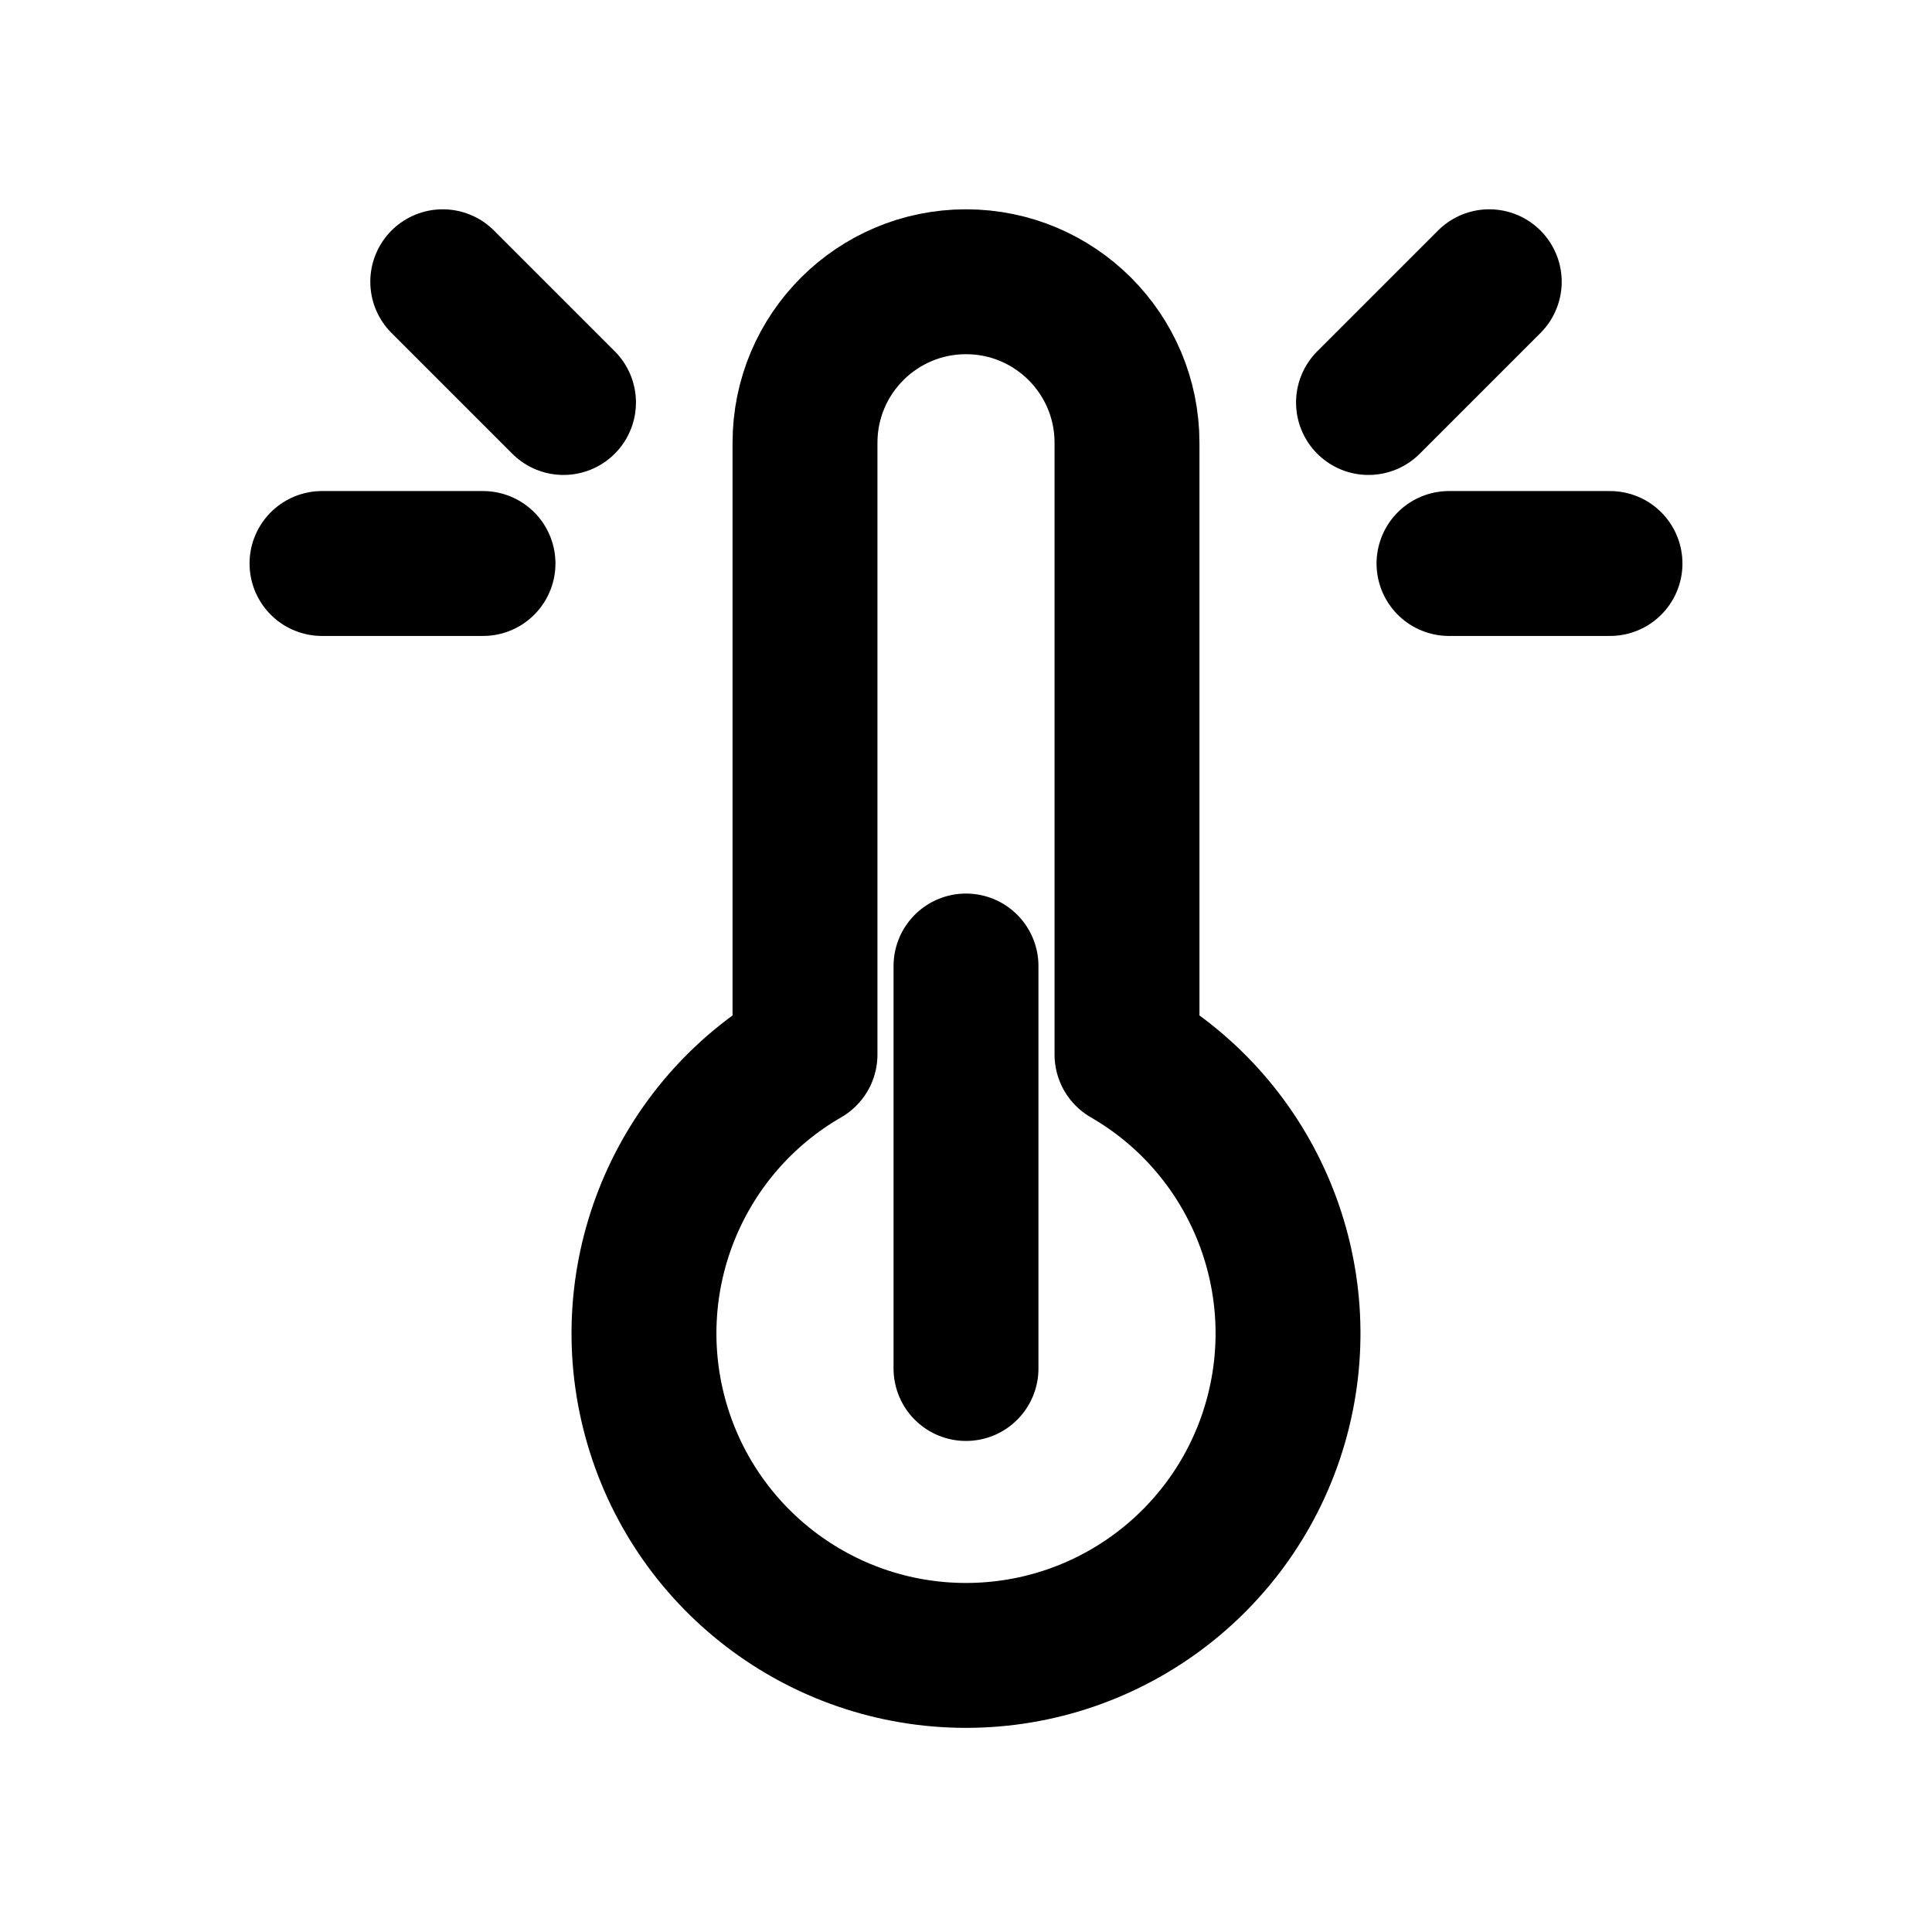
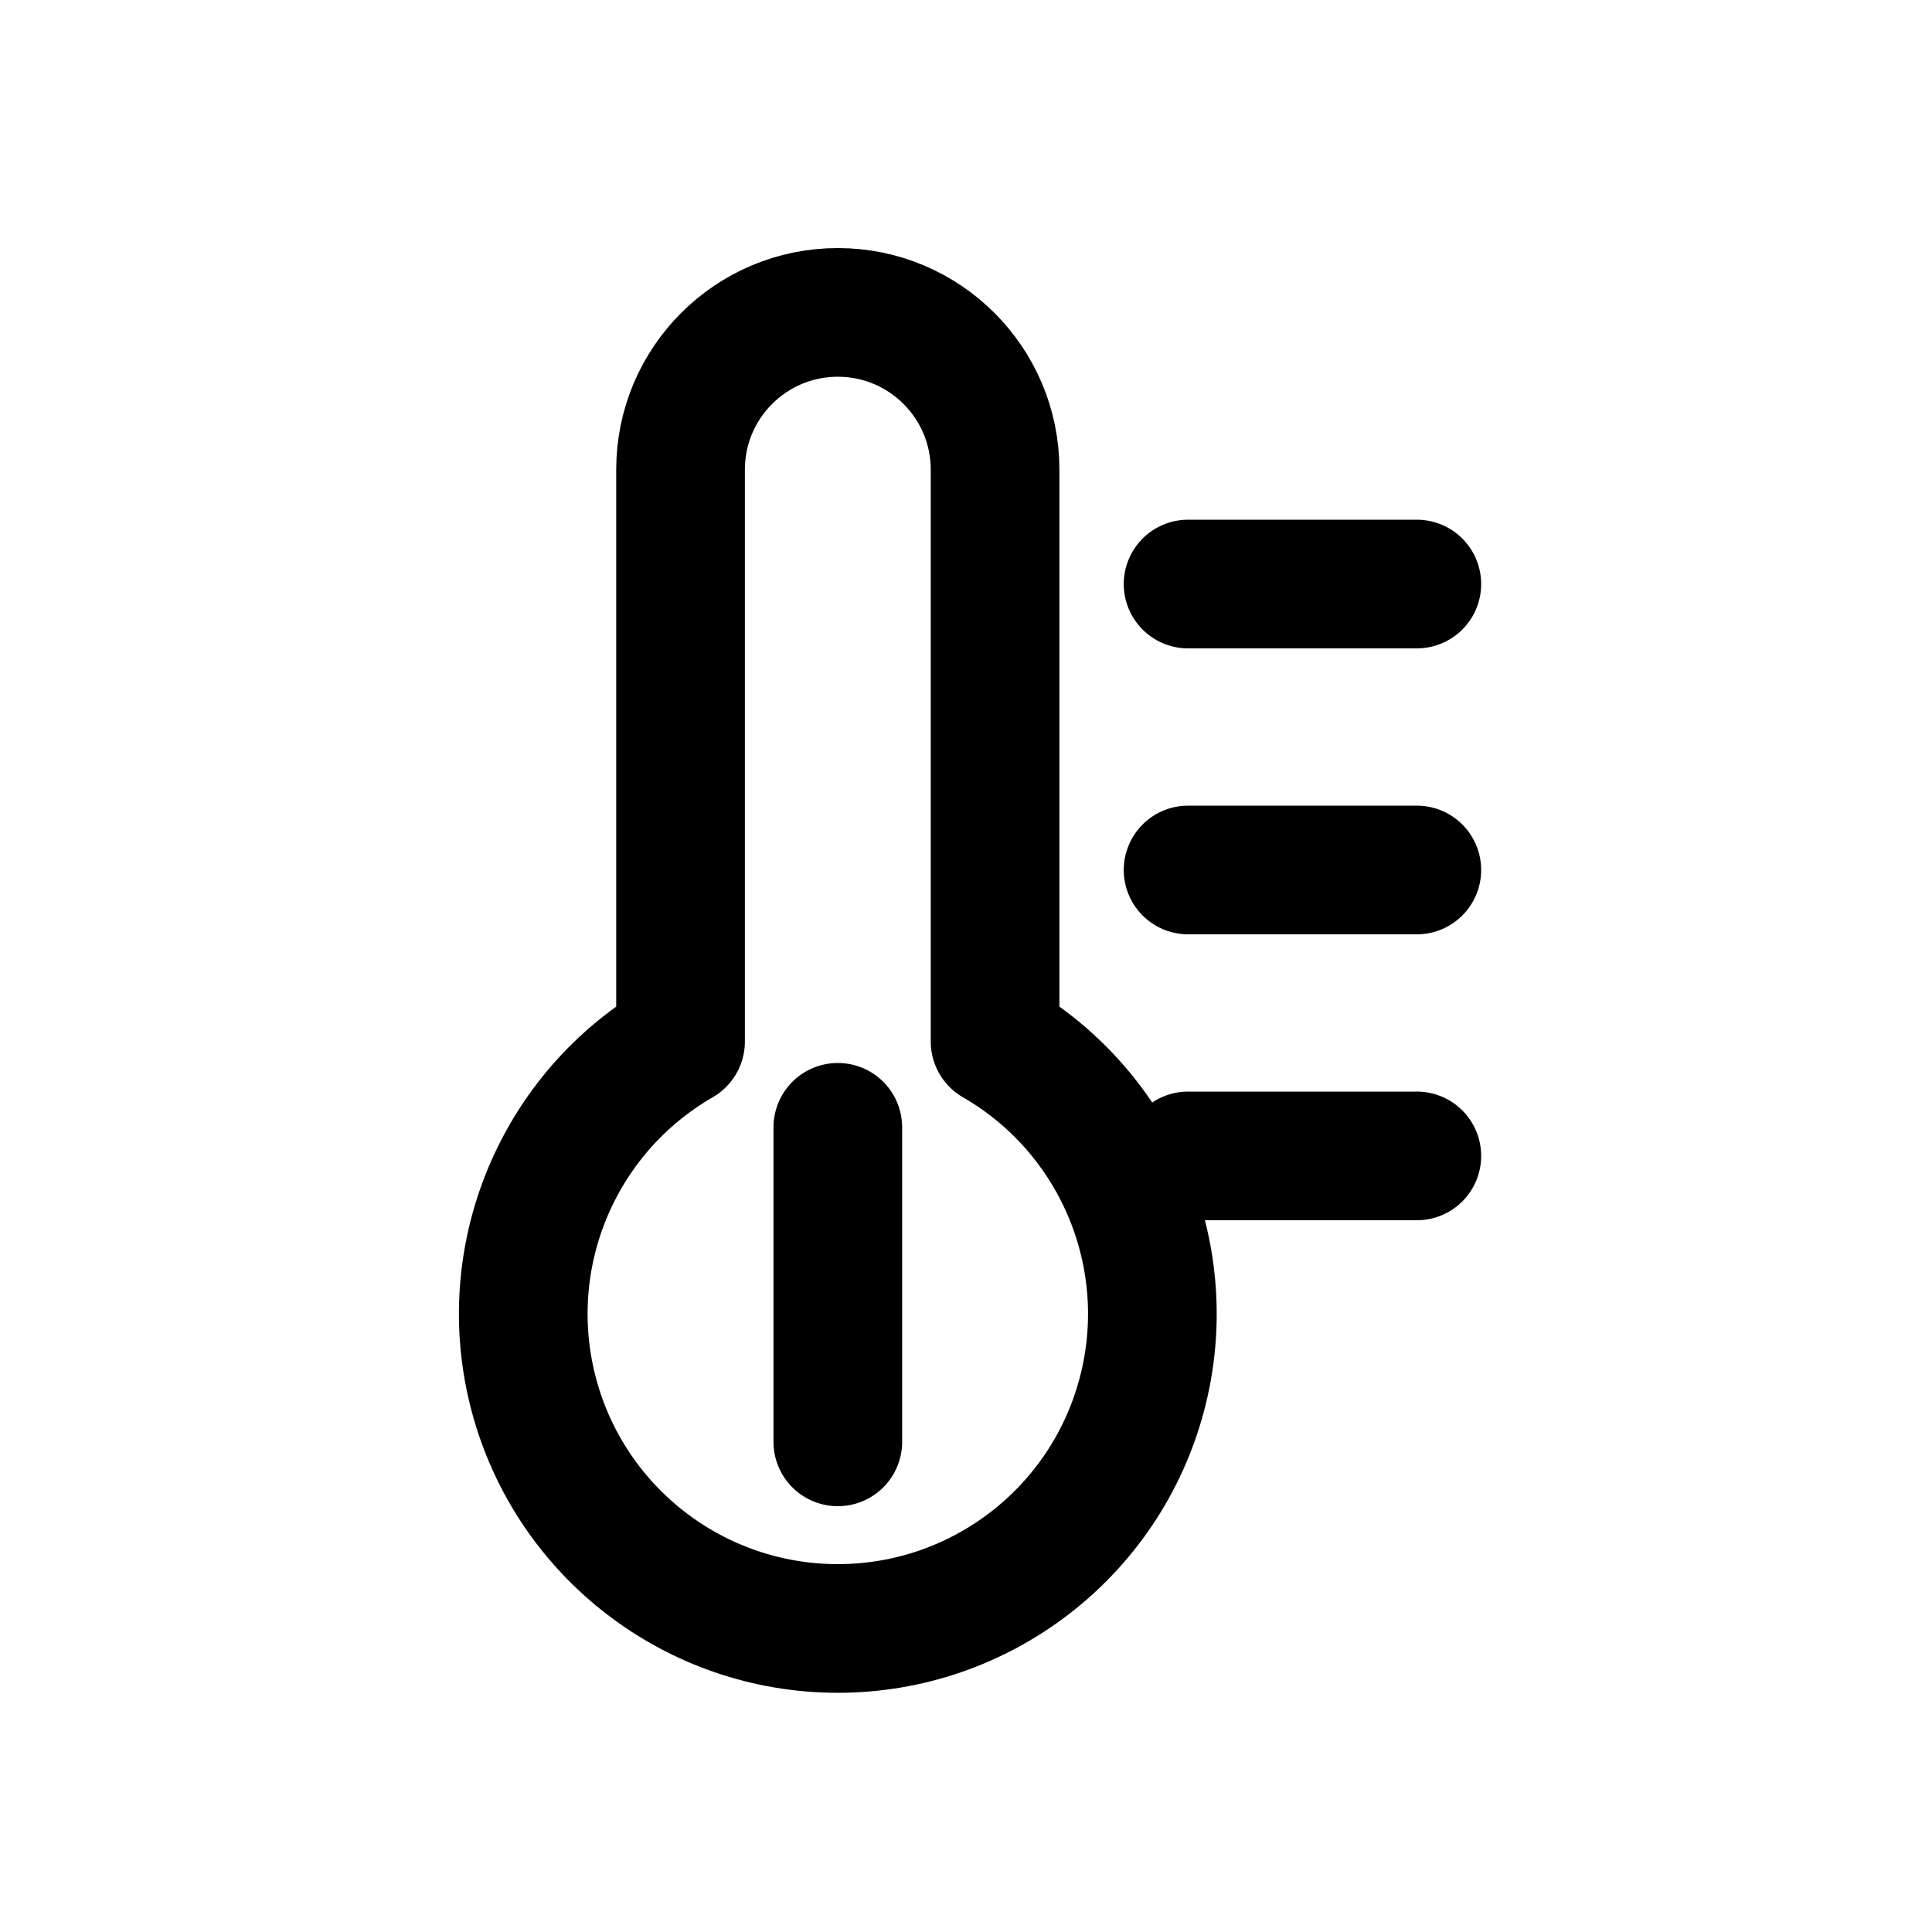
<svg xmlns="http://www.w3.org/2000/svg" viewBox="0 0 24 24" fill="none" stroke="currentColor" stroke-width="1.8" stroke-linecap="round" stroke-linejoin="round">
-   <path d="M12 3.5a2 2 0 0 1 2 2v7.6a4 4 0 1 1-4 0V5.5a2 2 0 0 1 2-2Z" />
-   <path d="M12 12v5" />
-   <path d="M4 7h2M18 7h2M5.5 3.5 7 5M17 5l1.5-1.5" />
+   <g transform="translate(-0.87 2.46) scale(0.888)">
+     <path d="M10.5 3.8a2.2 2.2 0 0 1 4.4 0v8a4.4 4.4 0 1 1-4.4 0Z" />
+     <path d="M12.7 13v4.4" />
+     <path d="M17.6 5.4h3.2M17.6 9.4h3.2M17.6 13.4h3.2" />
+   </g>
</svg>
